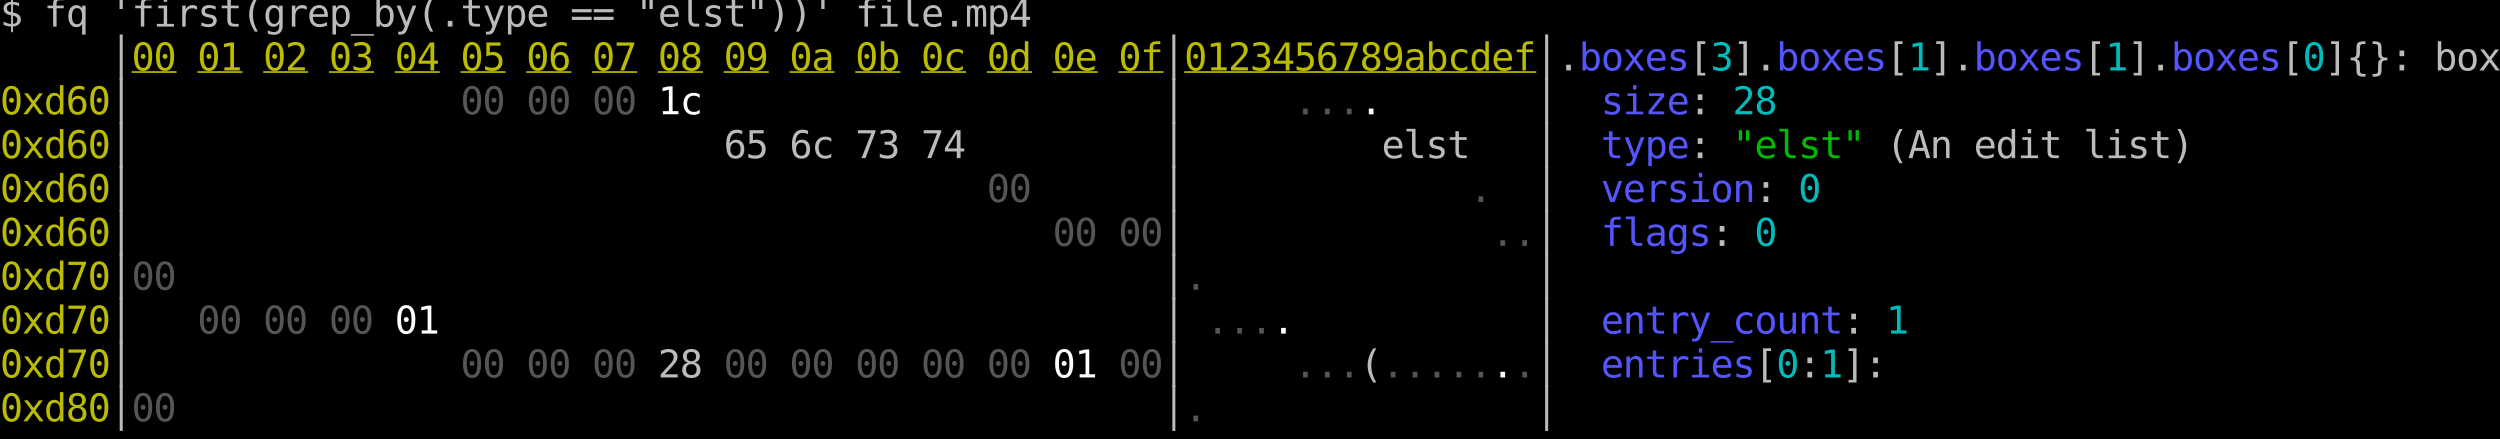
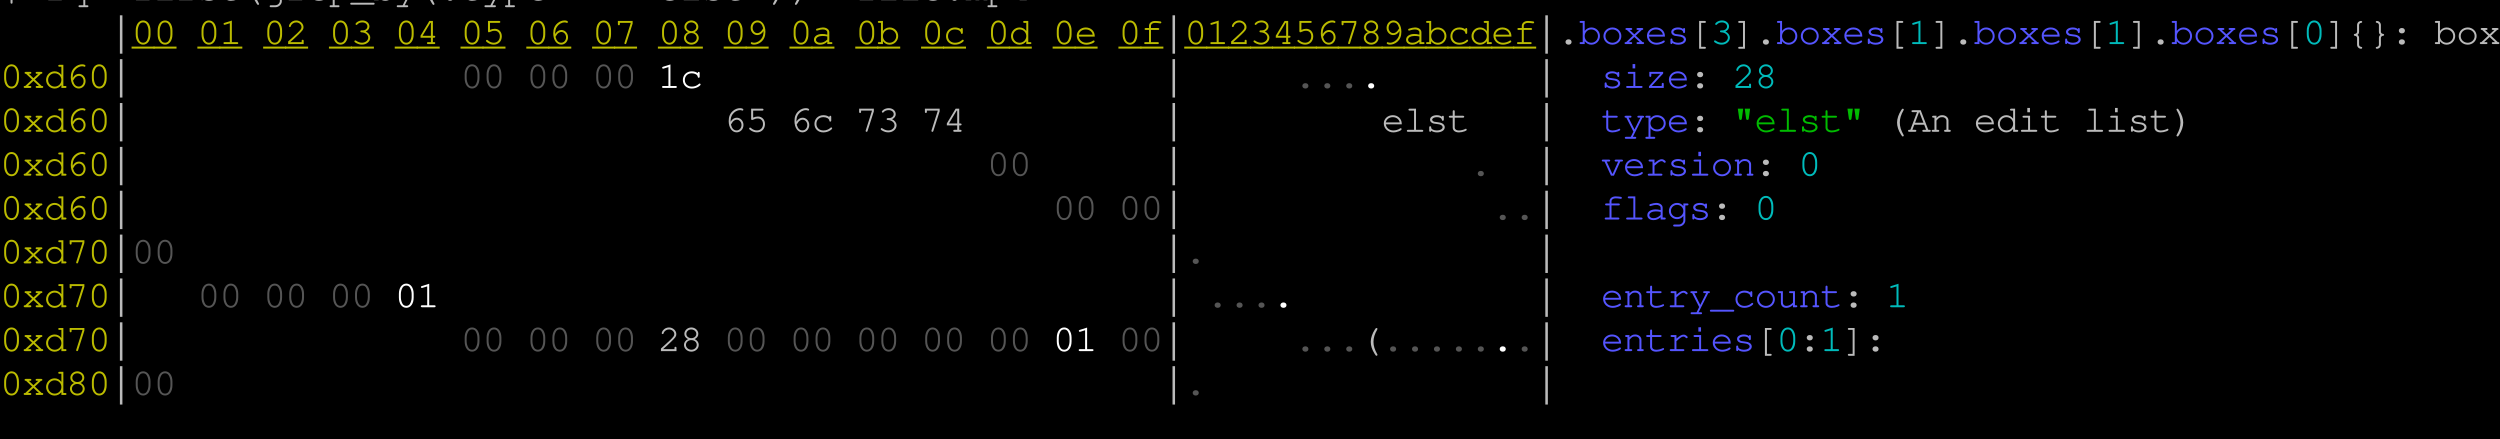
<svg xmlns="http://www.w3.org/2000/svg" viewBox="0 0 912 160" width="912" height="160">
  <style>
        rect { shape-rendering: crispEdges; }
        text {
            dominant-baseline: text-before-edge;
            white-space: pre;
-             font: 14px monospace;
+             font: 14px Courier, monospace;
            fill: #bbbbbb;
        }
        .u { text-decoration: underline; }
    </style>
  <rect width="100%" height="100%" x="0" y="0" style="fill: #000000" />
  <text x="0" y="0">$</text>
  <text x="16" y="0">f</text>
  <text x="24" y="0">q</text>
  <text x="40" y="0">'</text>
  <text x="48" y="0">f</text>
  <text x="56" y="0">i</text>
  <text x="64" y="0">r</text>
  <text x="72" y="0">s</text>
  <text x="80" y="0">t</text>
  <text x="88" y="0">(</text>
  <text x="96" y="0">g</text>
  <text x="104" y="0">r</text>
  <text x="112" y="0">e</text>
  <text x="120" y="0">p</text>
  <text x="128" y="0">_</text>
  <text x="136" y="0">b</text>
  <text x="144" y="0">y</text>
  <text x="152" y="0">(</text>
  <text x="160" y="0">.</text>
  <text x="168" y="0">t</text>
  <text x="176" y="0">y</text>
  <text x="184" y="0">p</text>
  <text x="192" y="0">e</text>
  <text x="208" y="0">=</text>
  <text x="216" y="0">=</text>
  <text x="232" y="0">"</text>
  <text x="240" y="0">e</text>
  <text x="248" y="0">l</text>
  <text x="256" y="0">s</text>
  <text x="264" y="0">t</text>
  <text x="272" y="0">"</text>
  <text x="280" y="0">)</text>
  <text x="288" y="0">)</text>
  <text x="296" y="0">'</text>
  <text x="312" y="0">f</text>
  <text x="320" y="0">i</text>
  <text x="328" y="0">l</text>
  <text x="336" y="0">e</text>
  <text x="344" y="0">.</text>
  <text x="352" y="0">m</text>
  <text x="360" y="0">p</text>
  <text x="368" y="0">4</text>
  <text x="40" y="16">│</text>
  <text x="48" y="16" style="fill: #bbbb00" class="u">0</text>
  <text x="56" y="16" style="fill: #bbbb00" class="u">0</text>
  <text x="64" y="16" style="fill: #bbbb00" class="u"> </text>
  <text x="72" y="16" style="fill: #bbbb00" class="u">0</text>
  <text x="80" y="16" style="fill: #bbbb00" class="u">1</text>
  <text x="88" y="16" style="fill: #bbbb00" class="u"> </text>
  <text x="96" y="16" style="fill: #bbbb00" class="u">0</text>
  <text x="104" y="16" style="fill: #bbbb00" class="u">2</text>
  <text x="112" y="16" style="fill: #bbbb00" class="u"> </text>
  <text x="120" y="16" style="fill: #bbbb00" class="u">0</text>
  <text x="128" y="16" style="fill: #bbbb00" class="u">3</text>
  <text x="136" y="16" style="fill: #bbbb00" class="u"> </text>
  <text x="144" y="16" style="fill: #bbbb00" class="u">0</text>
  <text x="152" y="16" style="fill: #bbbb00" class="u">4</text>
  <text x="160" y="16" style="fill: #bbbb00" class="u"> </text>
  <text x="168" y="16" style="fill: #bbbb00" class="u">0</text>
  <text x="176" y="16" style="fill: #bbbb00" class="u">5</text>
  <text x="184" y="16" style="fill: #bbbb00" class="u"> </text>
  <text x="192" y="16" style="fill: #bbbb00" class="u">0</text>
  <text x="200" y="16" style="fill: #bbbb00" class="u">6</text>
  <text x="208" y="16" style="fill: #bbbb00" class="u"> </text>
  <text x="216" y="16" style="fill: #bbbb00" class="u">0</text>
  <text x="224" y="16" style="fill: #bbbb00" class="u">7</text>
  <text x="232" y="16" style="fill: #bbbb00" class="u"> </text>
  <text x="240" y="16" style="fill: #bbbb00" class="u">0</text>
  <text x="248" y="16" style="fill: #bbbb00" class="u">8</text>
  <text x="256" y="16" style="fill: #bbbb00" class="u"> </text>
  <text x="264" y="16" style="fill: #bbbb00" class="u">0</text>
  <text x="272" y="16" style="fill: #bbbb00" class="u">9</text>
  <text x="280" y="16" style="fill: #bbbb00" class="u"> </text>
  <text x="288" y="16" style="fill: #bbbb00" class="u">0</text>
  <text x="296" y="16" style="fill: #bbbb00" class="u">a</text>
  <text x="304" y="16" style="fill: #bbbb00" class="u"> </text>
  <text x="312" y="16" style="fill: #bbbb00" class="u">0</text>
  <text x="320" y="16" style="fill: #bbbb00" class="u">b</text>
  <text x="328" y="16" style="fill: #bbbb00" class="u"> </text>
  <text x="336" y="16" style="fill: #bbbb00" class="u">0</text>
  <text x="344" y="16" style="fill: #bbbb00" class="u">c</text>
  <text x="352" y="16" style="fill: #bbbb00" class="u"> </text>
  <text x="360" y="16" style="fill: #bbbb00" class="u">0</text>
  <text x="368" y="16" style="fill: #bbbb00" class="u">d</text>
  <text x="376" y="16" style="fill: #bbbb00" class="u"> </text>
  <text x="384" y="16" style="fill: #bbbb00" class="u">0</text>
  <text x="392" y="16" style="fill: #bbbb00" class="u">e</text>
  <text x="400" y="16" style="fill: #bbbb00" class="u"> </text>
  <text x="408" y="16" style="fill: #bbbb00" class="u">0</text>
  <text x="416" y="16" style="fill: #bbbb00" class="u">f</text>
  <text x="424" y="16">│</text>
  <text x="432" y="16" style="fill: #bbbb00" class="u">0</text>
  <text x="440" y="16" style="fill: #bbbb00" class="u">1</text>
  <text x="448" y="16" style="fill: #bbbb00" class="u">2</text>
  <text x="456" y="16" style="fill: #bbbb00" class="u">3</text>
  <text x="464" y="16" style="fill: #bbbb00" class="u">4</text>
  <text x="472" y="16" style="fill: #bbbb00" class="u">5</text>
  <text x="480" y="16" style="fill: #bbbb00" class="u">6</text>
  <text x="488" y="16" style="fill: #bbbb00" class="u">7</text>
  <text x="496" y="16" style="fill: #bbbb00" class="u">8</text>
  <text x="504" y="16" style="fill: #bbbb00" class="u">9</text>
  <text x="512" y="16" style="fill: #bbbb00" class="u">a</text>
  <text x="520" y="16" style="fill: #bbbb00" class="u">b</text>
  <text x="528" y="16" style="fill: #bbbb00" class="u">c</text>
  <text x="536" y="16" style="fill: #bbbb00" class="u">d</text>
  <text x="544" y="16" style="fill: #bbbb00" class="u">e</text>
  <text x="552" y="16" style="fill: #bbbb00" class="u">f</text>
  <text x="560" y="16">│</text>
  <text x="568" y="16">.</text>
  <text x="576" y="16" style="fill: #5555ff">b</text>
  <text x="584" y="16" style="fill: #5555ff">o</text>
  <text x="592" y="16" style="fill: #5555ff">x</text>
  <text x="600" y="16" style="fill: #5555ff">e</text>
  <text x="608" y="16" style="fill: #5555ff">s</text>
  <text x="616" y="16">[</text>
  <text x="624" y="16" style="fill: #00bbbb">3</text>
  <text x="632" y="16">]</text>
  <text x="640" y="16">.</text>
  <text x="648" y="16" style="fill: #5555ff">b</text>
  <text x="656" y="16" style="fill: #5555ff">o</text>
  <text x="664" y="16" style="fill: #5555ff">x</text>
  <text x="672" y="16" style="fill: #5555ff">e</text>
  <text x="680" y="16" style="fill: #5555ff">s</text>
  <text x="688" y="16">[</text>
  <text x="696" y="16" style="fill: #00bbbb">1</text>
  <text x="704" y="16">]</text>
  <text x="712" y="16">.</text>
  <text x="720" y="16" style="fill: #5555ff">b</text>
  <text x="728" y="16" style="fill: #5555ff">o</text>
  <text x="736" y="16" style="fill: #5555ff">x</text>
  <text x="744" y="16" style="fill: #5555ff">e</text>
  <text x="752" y="16" style="fill: #5555ff">s</text>
  <text x="760" y="16">[</text>
  <text x="768" y="16" style="fill: #00bbbb">1</text>
  <text x="776" y="16">]</text>
  <text x="784" y="16">.</text>
  <text x="792" y="16" style="fill: #5555ff">b</text>
  <text x="800" y="16" style="fill: #5555ff">o</text>
  <text x="808" y="16" style="fill: #5555ff">x</text>
  <text x="816" y="16" style="fill: #5555ff">e</text>
  <text x="824" y="16" style="fill: #5555ff">s</text>
  <text x="832" y="16">[</text>
  <text x="840" y="16" style="fill: #00bbbb">0</text>
  <text x="848" y="16">]</text>
  <text x="856" y="16">{</text>
  <text x="864" y="16">}</text>
  <text x="872" y="16">:</text>
  <text x="888" y="16">b</text>
  <text x="896" y="16">o</text>
  <text x="904" y="16">x</text>
  <text x="0" y="32" style="fill: #bbbb00">0</text>
  <text x="8" y="32" style="fill: #bbbb00">x</text>
  <text x="16" y="32" style="fill: #bbbb00">d</text>
  <text x="24" y="32" style="fill: #bbbb00">6</text>
  <text x="32" y="32" style="fill: #bbbb00">0</text>
  <text x="40" y="32">│</text>
  <text x="168" y="32" style="fill: #555555">0</text>
  <text x="176" y="32" style="fill: #555555">0</text>
  <text x="192" y="32" style="fill: #555555">0</text>
  <text x="200" y="32" style="fill: #555555">0</text>
  <text x="216" y="32" style="fill: #555555">0</text>
  <text x="224" y="32" style="fill: #555555">0</text>
  <text x="240" y="32" style="fill: #ffffff">1</text>
  <text x="248" y="32" style="fill: #ffffff">c</text>
  <text x="424" y="32">│</text>
  <text x="472" y="32" style="fill: #555555">.</text>
  <text x="480" y="32" style="fill: #555555">.</text>
  <text x="488" y="32" style="fill: #555555">.</text>
  <text x="496" y="32" style="fill: #ffffff">.</text>
  <text x="560" y="32">│</text>
  <text x="584" y="32" style="fill: #5555ff">s</text>
  <text x="592" y="32" style="fill: #5555ff">i</text>
  <text x="600" y="32" style="fill: #5555ff">z</text>
  <text x="608" y="32" style="fill: #5555ff">e</text>
  <text x="616" y="32">:</text>
  <text x="632" y="32" style="fill: #00bbbb">2</text>
  <text x="640" y="32" style="fill: #00bbbb">8</text>
  <text x="0" y="48" style="fill: #bbbb00">0</text>
  <text x="8" y="48" style="fill: #bbbb00">x</text>
  <text x="16" y="48" style="fill: #bbbb00">d</text>
  <text x="24" y="48" style="fill: #bbbb00">6</text>
  <text x="32" y="48" style="fill: #bbbb00">0</text>
  <text x="40" y="48">│</text>
  <text x="264" y="48">6</text>
  <text x="272" y="48">5</text>
  <text x="288" y="48">6</text>
  <text x="296" y="48">c</text>
  <text x="312" y="48">7</text>
  <text x="320" y="48">3</text>
  <text x="336" y="48">7</text>
  <text x="344" y="48">4</text>
  <text x="424" y="48">│</text>
  <text x="504" y="48">e</text>
  <text x="512" y="48">l</text>
  <text x="520" y="48">s</text>
  <text x="528" y="48">t</text>
  <text x="560" y="48">│</text>
  <text x="584" y="48" style="fill: #5555ff">t</text>
  <text x="592" y="48" style="fill: #5555ff">y</text>
  <text x="600" y="48" style="fill: #5555ff">p</text>
  <text x="608" y="48" style="fill: #5555ff">e</text>
  <text x="616" y="48">:</text>
  <text x="632" y="48" style="fill: #00bb00">"</text>
  <text x="640" y="48" style="fill: #00bb00">e</text>
  <text x="648" y="48" style="fill: #00bb00">l</text>
  <text x="656" y="48" style="fill: #00bb00">s</text>
  <text x="664" y="48" style="fill: #00bb00">t</text>
  <text x="672" y="48" style="fill: #00bb00">"</text>
  <text x="688" y="48">(</text>
  <text x="696" y="48">A</text>
  <text x="704" y="48">n</text>
  <text x="720" y="48">e</text>
  <text x="728" y="48">d</text>
  <text x="736" y="48">i</text>
  <text x="744" y="48">t</text>
  <text x="760" y="48">l</text>
  <text x="768" y="48">i</text>
  <text x="776" y="48">s</text>
  <text x="784" y="48">t</text>
  <text x="792" y="48">)</text>
  <text x="0" y="64" style="fill: #bbbb00">0</text>
  <text x="8" y="64" style="fill: #bbbb00">x</text>
  <text x="16" y="64" style="fill: #bbbb00">d</text>
  <text x="24" y="64" style="fill: #bbbb00">6</text>
  <text x="32" y="64" style="fill: #bbbb00">0</text>
  <text x="40" y="64">│</text>
  <text x="360" y="64" style="fill: #555555">0</text>
  <text x="368" y="64" style="fill: #555555">0</text>
  <text x="424" y="64">│</text>
  <text x="536" y="64" style="fill: #555555">.</text>
  <text x="560" y="64">│</text>
  <text x="584" y="64" style="fill: #5555ff">v</text>
  <text x="592" y="64" style="fill: #5555ff">e</text>
  <text x="600" y="64" style="fill: #5555ff">r</text>
  <text x="608" y="64" style="fill: #5555ff">s</text>
  <text x="616" y="64" style="fill: #5555ff">i</text>
  <text x="624" y="64" style="fill: #5555ff">o</text>
  <text x="632" y="64" style="fill: #5555ff">n</text>
  <text x="640" y="64">:</text>
  <text x="656" y="64" style="fill: #00bbbb">0</text>
  <text x="0" y="80" style="fill: #bbbb00">0</text>
  <text x="8" y="80" style="fill: #bbbb00">x</text>
  <text x="16" y="80" style="fill: #bbbb00">d</text>
  <text x="24" y="80" style="fill: #bbbb00">6</text>
  <text x="32" y="80" style="fill: #bbbb00">0</text>
  <text x="40" y="80">│</text>
  <text x="384" y="80" style="fill: #555555">0</text>
  <text x="392" y="80" style="fill: #555555">0</text>
  <text x="408" y="80" style="fill: #555555">0</text>
  <text x="416" y="80" style="fill: #555555">0</text>
  <text x="424" y="80">│</text>
  <text x="544" y="80" style="fill: #555555">.</text>
  <text x="552" y="80" style="fill: #555555">.</text>
  <text x="560" y="80">│</text>
  <text x="584" y="80" style="fill: #5555ff">f</text>
  <text x="592" y="80" style="fill: #5555ff">l</text>
  <text x="600" y="80" style="fill: #5555ff">a</text>
  <text x="608" y="80" style="fill: #5555ff">g</text>
  <text x="616" y="80" style="fill: #5555ff">s</text>
  <text x="624" y="80">:</text>
  <text x="640" y="80" style="fill: #00bbbb">0</text>
  <text x="0" y="96" style="fill: #bbbb00">0</text>
  <text x="8" y="96" style="fill: #bbbb00">x</text>
  <text x="16" y="96" style="fill: #bbbb00">d</text>
  <text x="24" y="96" style="fill: #bbbb00">7</text>
  <text x="32" y="96" style="fill: #bbbb00">0</text>
  <text x="40" y="96">│</text>
  <text x="48" y="96" style="fill: #555555">0</text>
  <text x="56" y="96" style="fill: #555555">0</text>
  <text x="424" y="96">│</text>
  <text x="432" y="96" style="fill: #555555">.</text>
  <text x="560" y="96">│</text>
  <text x="0" y="112" style="fill: #bbbb00">0</text>
  <text x="8" y="112" style="fill: #bbbb00">x</text>
  <text x="16" y="112" style="fill: #bbbb00">d</text>
  <text x="24" y="112" style="fill: #bbbb00">7</text>
  <text x="32" y="112" style="fill: #bbbb00">0</text>
  <text x="40" y="112">│</text>
  <text x="72" y="112" style="fill: #555555">0</text>
  <text x="80" y="112" style="fill: #555555">0</text>
  <text x="96" y="112" style="fill: #555555">0</text>
  <text x="104" y="112" style="fill: #555555">0</text>
  <text x="120" y="112" style="fill: #555555">0</text>
  <text x="128" y="112" style="fill: #555555">0</text>
  <text x="144" y="112" style="fill: #ffffff">0</text>
  <text x="152" y="112" style="fill: #ffffff">1</text>
  <text x="424" y="112">│</text>
  <text x="440" y="112" style="fill: #555555">.</text>
  <text x="448" y="112" style="fill: #555555">.</text>
  <text x="456" y="112" style="fill: #555555">.</text>
  <text x="464" y="112" style="fill: #ffffff">.</text>
  <text x="560" y="112">│</text>
  <text x="584" y="112" style="fill: #5555ff">e</text>
  <text x="592" y="112" style="fill: #5555ff">n</text>
  <text x="600" y="112" style="fill: #5555ff">t</text>
  <text x="608" y="112" style="fill: #5555ff">r</text>
  <text x="616" y="112" style="fill: #5555ff">y</text>
  <text x="624" y="112" style="fill: #5555ff">_</text>
  <text x="632" y="112" style="fill: #5555ff">c</text>
  <text x="640" y="112" style="fill: #5555ff">o</text>
  <text x="648" y="112" style="fill: #5555ff">u</text>
  <text x="656" y="112" style="fill: #5555ff">n</text>
  <text x="664" y="112" style="fill: #5555ff">t</text>
  <text x="672" y="112">:</text>
  <text x="688" y="112" style="fill: #00bbbb">1</text>
  <text x="0" y="128" style="fill: #bbbb00">0</text>
  <text x="8" y="128" style="fill: #bbbb00">x</text>
  <text x="16" y="128" style="fill: #bbbb00">d</text>
  <text x="24" y="128" style="fill: #bbbb00">7</text>
  <text x="32" y="128" style="fill: #bbbb00">0</text>
  <text x="40" y="128">│</text>
  <text x="168" y="128" style="fill: #555555">0</text>
  <text x="176" y="128" style="fill: #555555">0</text>
  <text x="192" y="128" style="fill: #555555">0</text>
  <text x="200" y="128" style="fill: #555555">0</text>
  <text x="216" y="128" style="fill: #555555">0</text>
  <text x="224" y="128" style="fill: #555555">0</text>
  <text x="240" y="128">2</text>
  <text x="248" y="128">8</text>
  <text x="264" y="128" style="fill: #555555">0</text>
  <text x="272" y="128" style="fill: #555555">0</text>
  <text x="288" y="128" style="fill: #555555">0</text>
  <text x="296" y="128" style="fill: #555555">0</text>
  <text x="312" y="128" style="fill: #555555">0</text>
  <text x="320" y="128" style="fill: #555555">0</text>
  <text x="336" y="128" style="fill: #555555">0</text>
  <text x="344" y="128" style="fill: #555555">0</text>
  <text x="360" y="128" style="fill: #555555">0</text>
  <text x="368" y="128" style="fill: #555555">0</text>
  <text x="384" y="128" style="fill: #ffffff">0</text>
  <text x="392" y="128" style="fill: #ffffff">1</text>
  <text x="408" y="128" style="fill: #555555">0</text>
  <text x="416" y="128" style="fill: #555555">0</text>
  <text x="424" y="128">│</text>
  <text x="472" y="128" style="fill: #555555">.</text>
  <text x="480" y="128" style="fill: #555555">.</text>
  <text x="488" y="128" style="fill: #555555">.</text>
  <text x="496" y="128">(</text>
  <text x="504" y="128" style="fill: #555555">.</text>
  <text x="512" y="128" style="fill: #555555">.</text>
  <text x="520" y="128" style="fill: #555555">.</text>
  <text x="528" y="128" style="fill: #555555">.</text>
  <text x="536" y="128" style="fill: #555555">.</text>
  <text x="544" y="128" style="fill: #ffffff">.</text>
  <text x="552" y="128" style="fill: #555555">.</text>
  <text x="560" y="128">│</text>
  <text x="584" y="128" style="fill: #5555ff">e</text>
  <text x="592" y="128" style="fill: #5555ff">n</text>
  <text x="600" y="128" style="fill: #5555ff">t</text>
  <text x="608" y="128" style="fill: #5555ff">r</text>
  <text x="616" y="128" style="fill: #5555ff">i</text>
  <text x="624" y="128" style="fill: #5555ff">e</text>
  <text x="632" y="128" style="fill: #5555ff">s</text>
  <text x="640" y="128">[</text>
  <text x="648" y="128" style="fill: #00bbbb">0</text>
  <text x="656" y="128">:</text>
  <text x="664" y="128" style="fill: #00bbbb">1</text>
  <text x="672" y="128">]</text>
  <text x="680" y="128">:</text>
  <text x="0" y="144" style="fill: #bbbb00">0</text>
  <text x="8" y="144" style="fill: #bbbb00">x</text>
  <text x="16" y="144" style="fill: #bbbb00">d</text>
  <text x="24" y="144" style="fill: #bbbb00">8</text>
  <text x="32" y="144" style="fill: #bbbb00">0</text>
  <text x="40" y="144">│</text>
  <text x="48" y="144" style="fill: #555555">0</text>
  <text x="56" y="144" style="fill: #555555">0</text>
  <text x="424" y="144">│</text>
  <text x="432" y="144" style="fill: #555555">.</text>
  <text x="560" y="144">│</text>
</svg>
